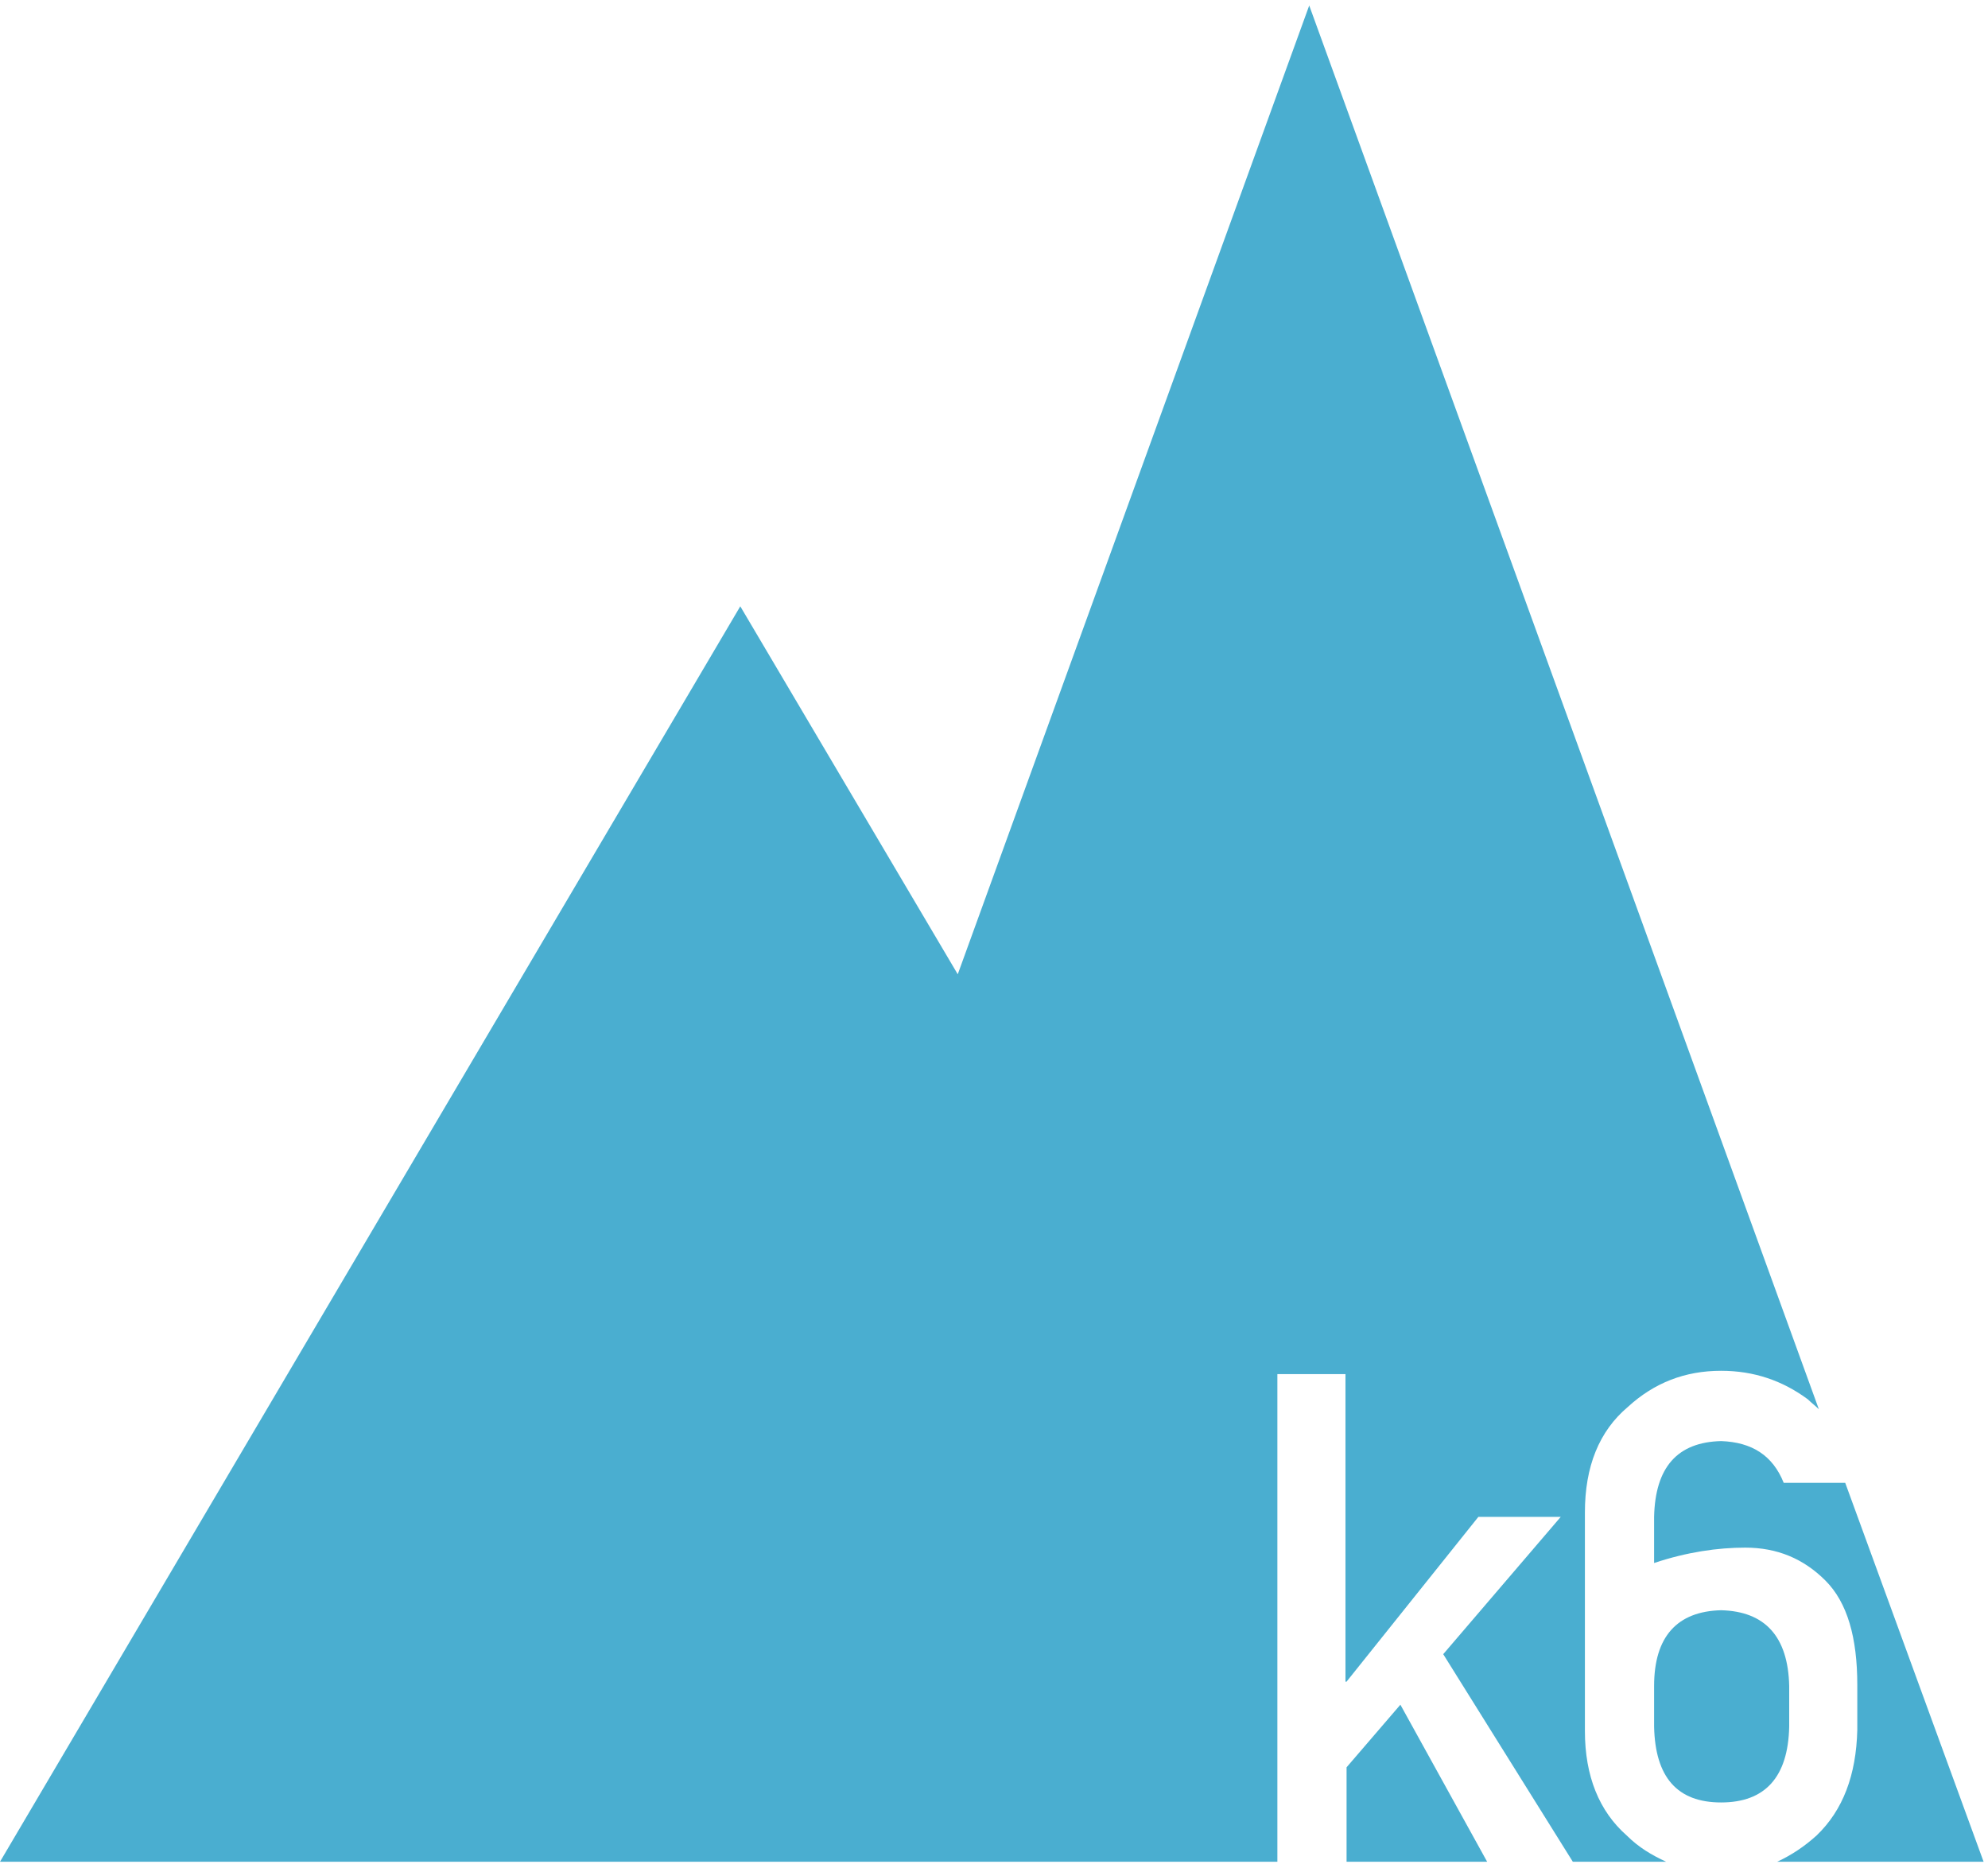
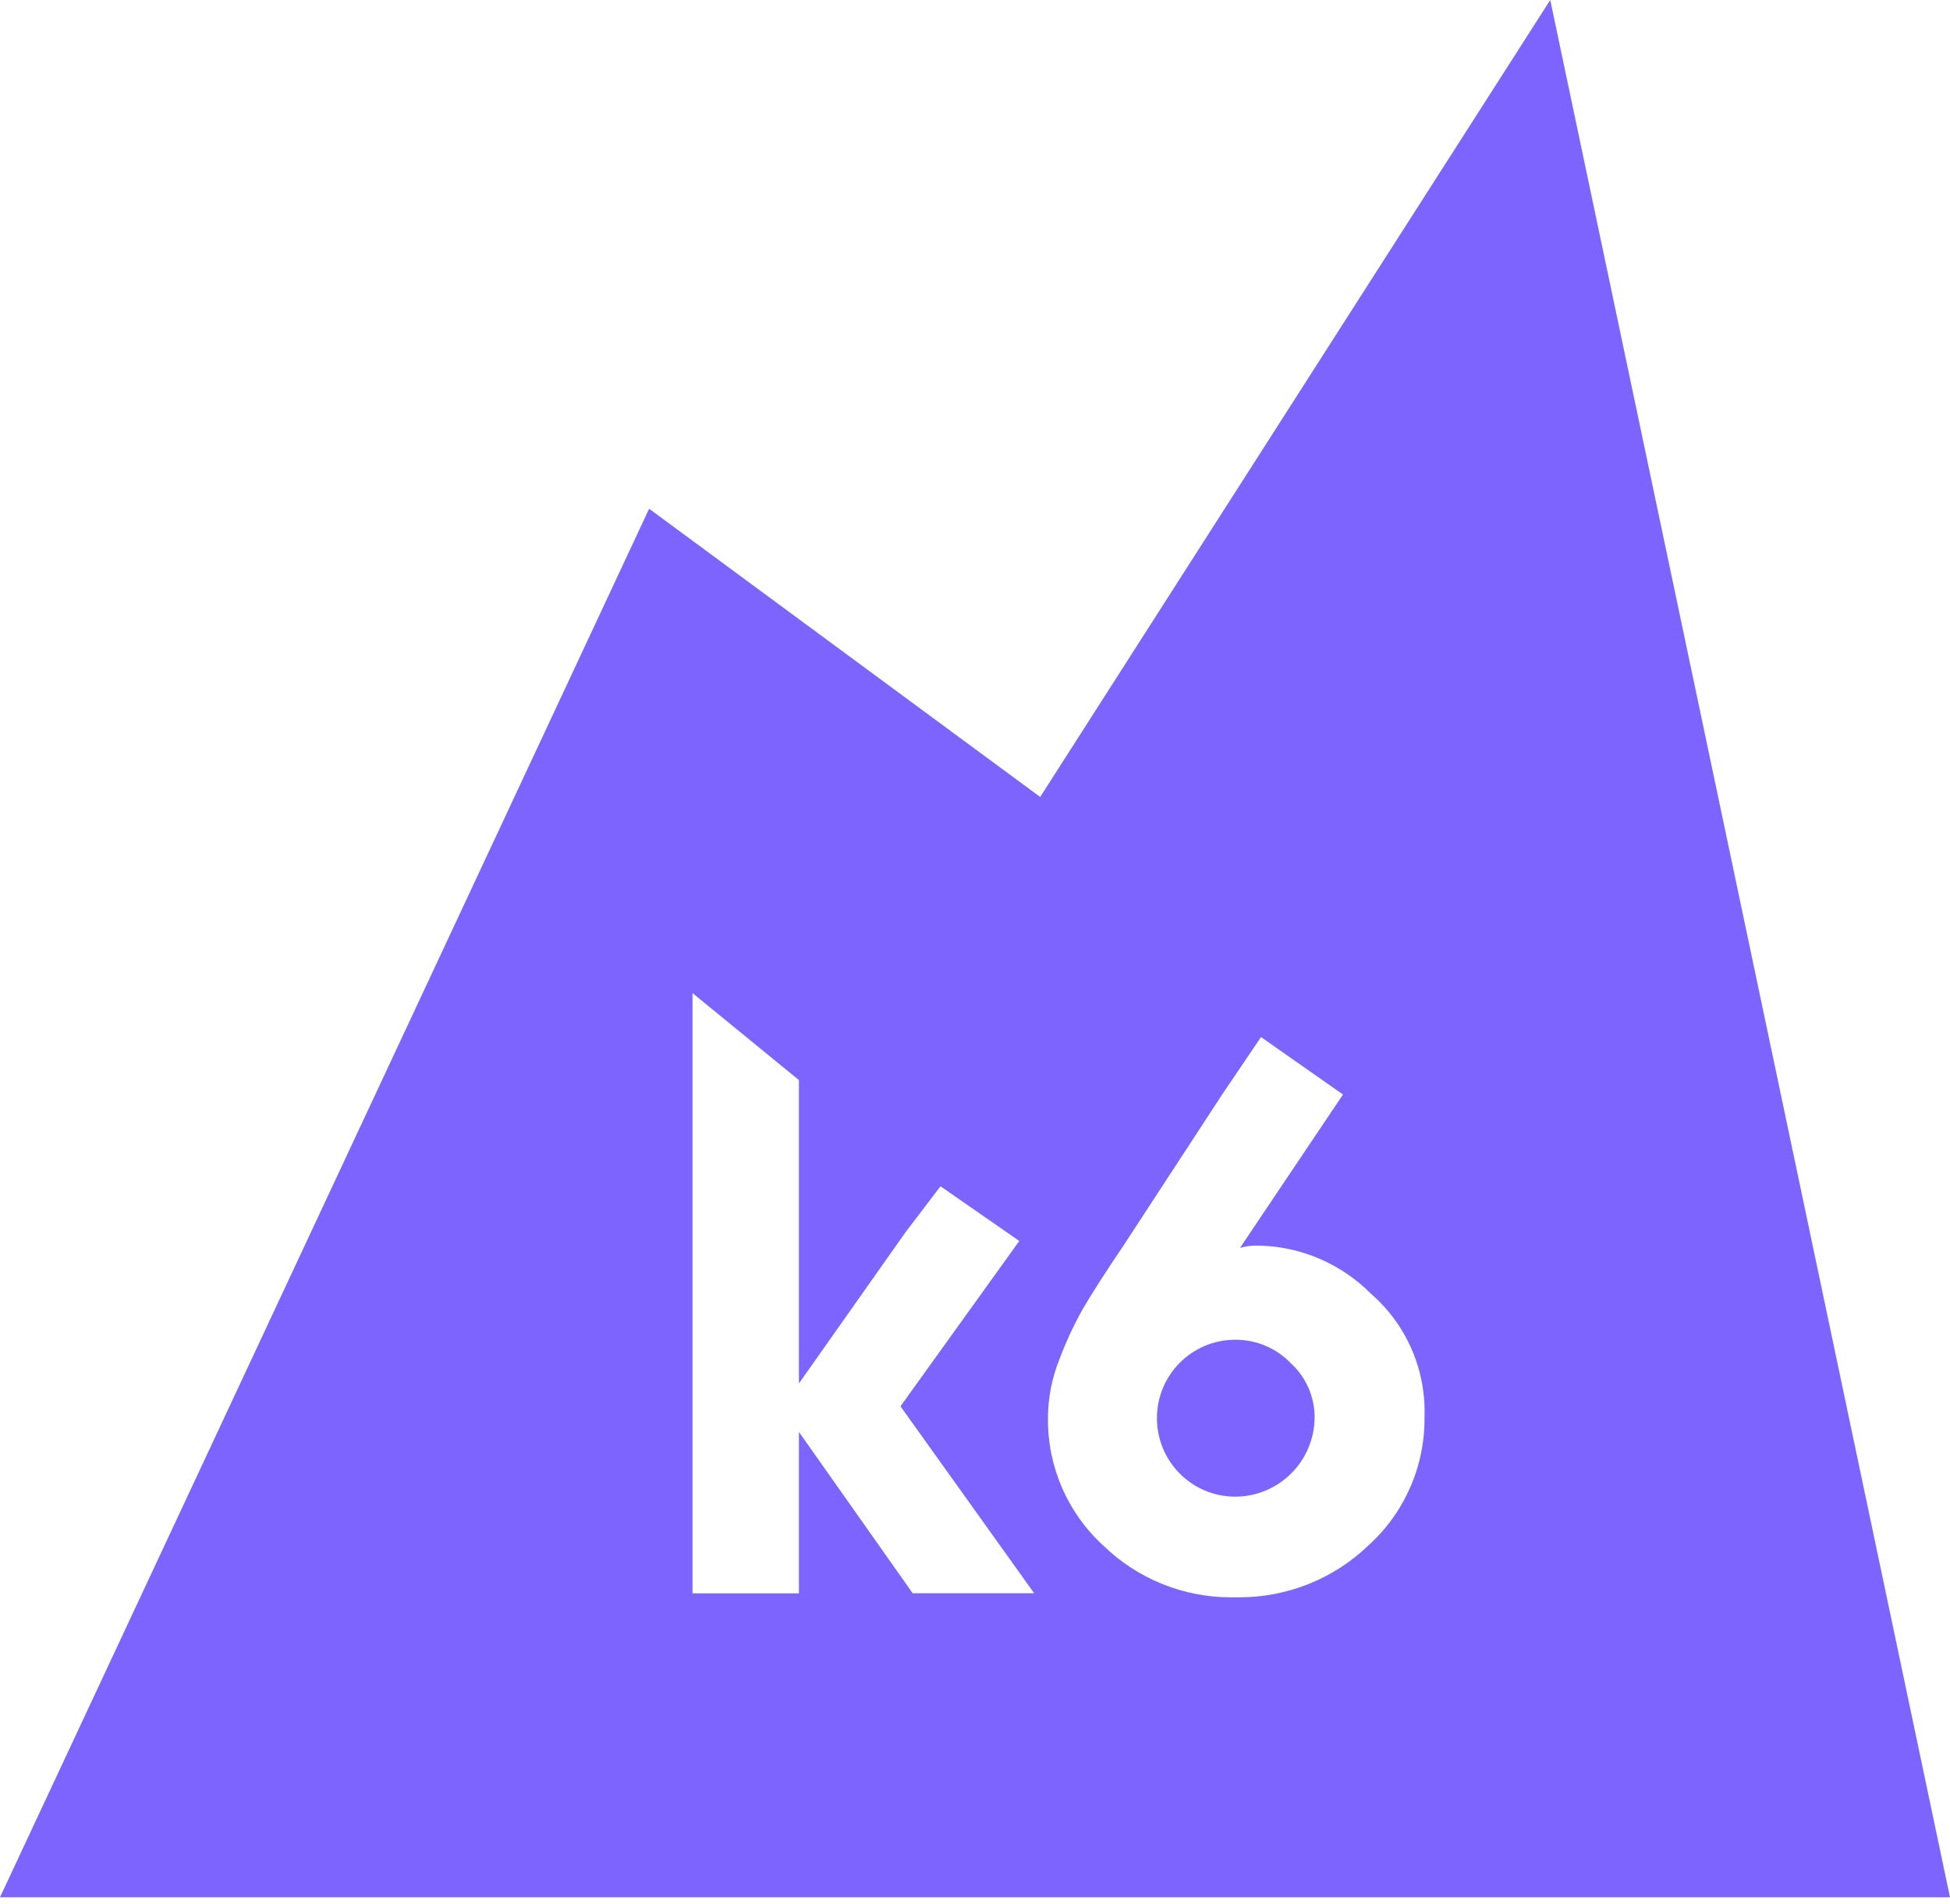
- <svg width="181px" height="170px" viewBox="0 0 181 170">
-   <g id="Page-2" stroke="none" stroke-width="1" fill="none" fill-rule="evenodd">
-     <g id="k6-logo-cyan" fill="#4AAED0">
-       <path d="M162.9,153.5 C162.8,149 160.7,146.7 156.7,146.6 C152.7,146.7 150.6,149 150.6,153.5 L150.6,157.2 C150.7,161.8 152.7,164.1 156.7,164.1 C160.7,164.1 162.8,161.8 162.9,157.2 L162.9,153.5 Z" id="Path" />
-       <path d="M168,135 L162.4,135 C161.4,132.5 159.5,131.3 156.7,131.2 C152.7,131.3 150.7,133.6 150.6,138.1 L150.6,142.3 C153.6,141.3 156.4,140.9 158.9,140.9 C161.8,140.9 164.2,141.9 166.2,143.9 C168.2,145.9 169.1,149.1 169.1,153.4 L169.1,157.5 C169,161.6 167.8,164.8 165.4,167.1 C164.3,168.1 163.1,168.9 161.8,169.5 L180.6,169.5 L168,135 Z" id="Path" />
-       <polygon id="Path" points="122.6 160.9 122.6 169.5 135.4 169.5 127.5 155.2" />
-       <path d="M144.3,157.6 L144.3,137.7 C144.3,133.5 145.6,130.3 148.2,128.1 C150.6,125.9 153.4,124.8 156.7,124.8 C159.7,124.8 162.3,125.7 164.6,127.4 C164.9,127.7 165.3,128 165.6,128.3 L119.2,0.5 L87.2,88.7 L67.4,55.2 L1.42108547e-14,169.5 L101,169.5 L116.3,169.5 L116.3,125.1 L122.5,125.1 L122.5,153.1 L122.6,153.1 L134.6,138.1 L142.1,138.1 L131.4,150.6 L143.2,169.5 L151.7,169.5 C150.4,168.9 149.2,168.2 148.1,167.1 C145.6,164.9 144.3,161.7 144.3,157.6 Z" id="Path" />
+ <svg xmlns="http://www.w3.org/2000/svg" width="169px" height="165px" viewBox="0 0 169 165" version="1.1">
+   <g id="Page-9" stroke="none" stroke-width="1" fill="none" fill-rule="evenodd">
+     <g id="k6-logo2" fill="#7D64FF" fill-rule="nonzero">
+       <path d="M169,164.432 L0,164.432 L56.258,44.091 L90.15,69.07 L134.355,0 L169,164.432 Z M107.037,138.432 L107.402,138.432 C111.584,138.44 115.607,136.82 118.621,133.912 C121.75,131.072 123.512,127.021 123.457,122.79 C123.597,118.71 121.888,114.786 118.808,112.115 C116.241,109.533 112.781,108.042 109.146,107.951 L108.871,107.951 C108.397,107.95 107.925,108.017 107.469,108.148 L116.393,94.856 L109.287,89.879 L105.92,94.856 L97.323,108.019 C95.845,110.201 94.609,112.124 93.847,113.438 C93.052,114.851 92.369,116.324 91.802,117.844 C91.158,119.458 90.825,121.18 90.823,122.919 C90.783,127.095 92.514,131.093 95.585,133.915 C98.56,136.82 102.551,138.443 106.704,138.435 L107.037,138.432 Z M69.253,124.118 L79.101,138.082 L89.629,138.082 L78.042,121.878 L88.338,107.55 L81.51,102.809 L78.474,106.798 L69.24,119.899 L69.24,93.607 L60.019,86.068 L60.019,138.088 L69.24,138.088 L69.24,124.118 L69.253,124.118 Z M107.05,129.709 C103.304,129.709 100.268,126.664 100.268,122.909 C100.268,119.154 103.304,116.11 107.05,116.11 L107.111,116.11 C108.915,116.114 110.64,116.854 111.888,118.16 C113.203,119.371 113.946,121.083 113.933,122.873 C113.894,126.657 110.825,129.705 107.05,129.709 Z" id="Exclusion_1" />
    </g>
  </g>
</svg>
